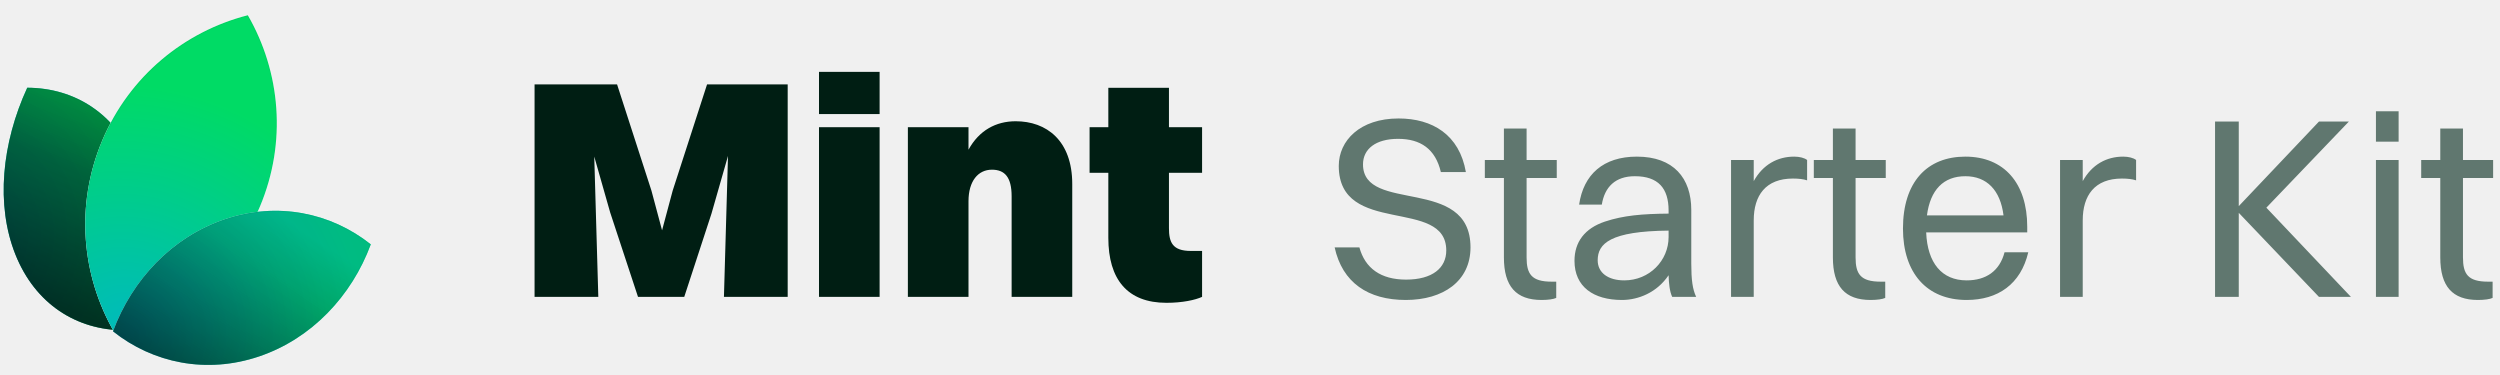
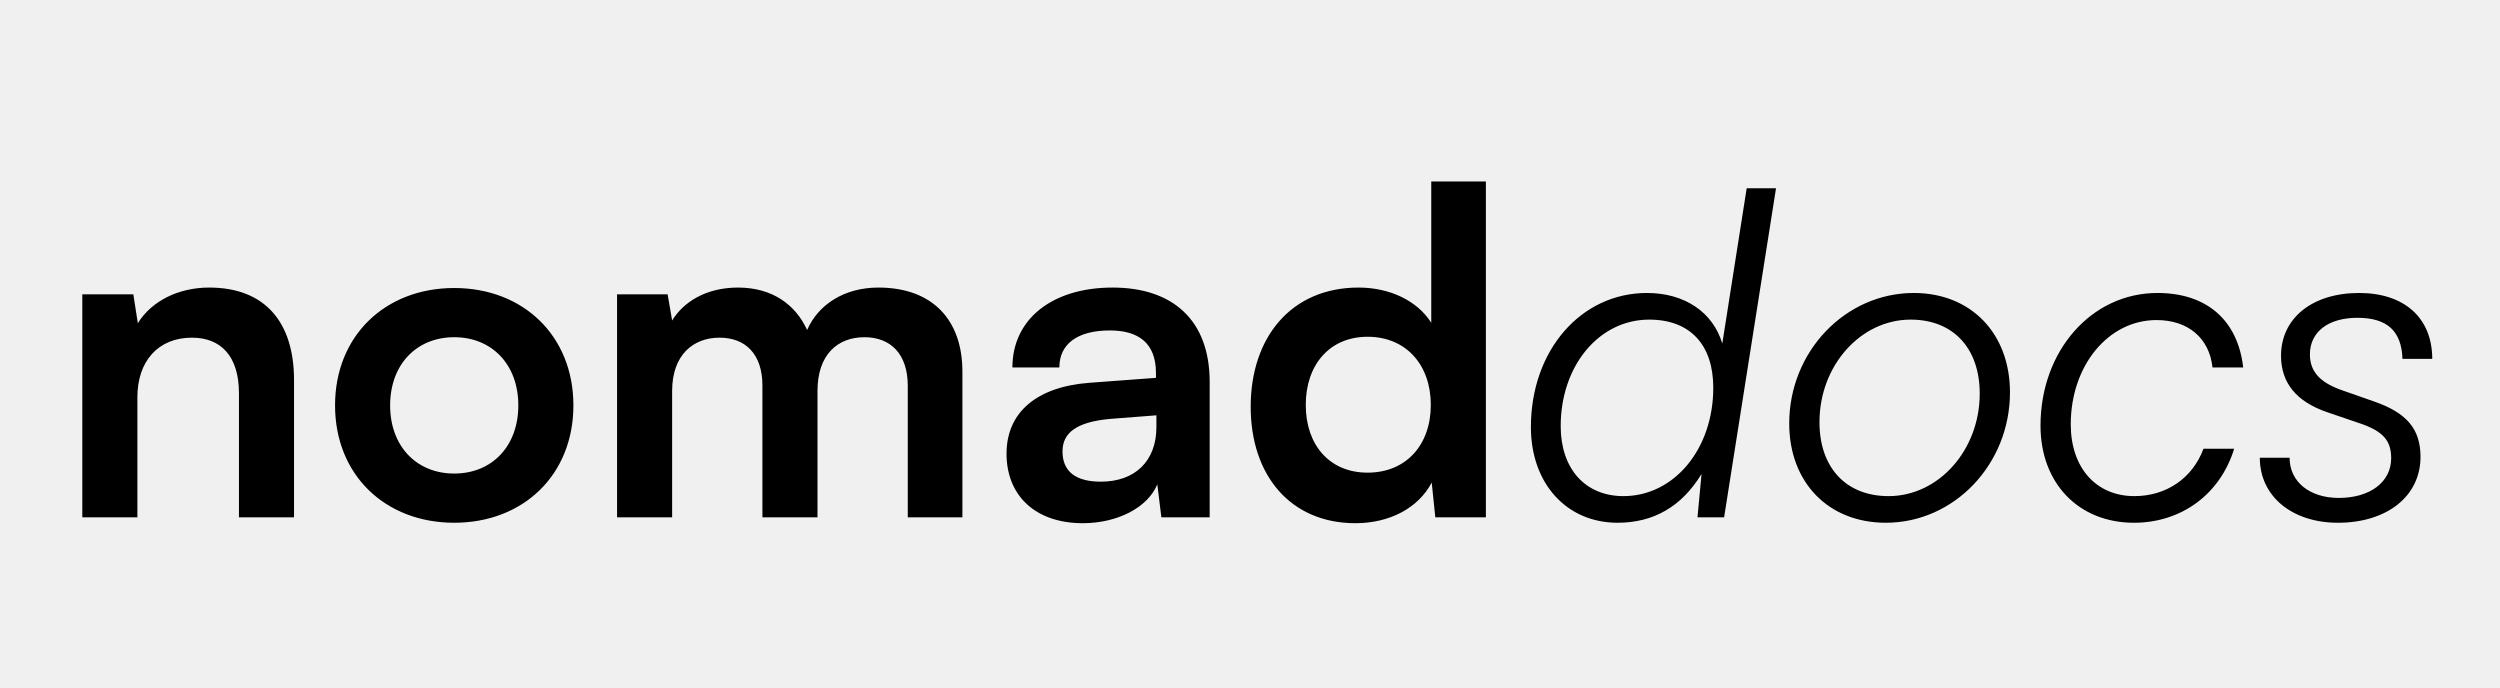
- <svg xmlns="http://www.w3.org/2000/svg" width="160" height="24" viewBox="0 0 160 24" fill="none">
-   <path d="M7.953 21.139C4.896 21.13 2.255 19.458 0.987 16.29C-0.28 13.121 0.109 9.163 1.744 5.615C4.801 5.624 7.442 7.296 8.71 10.465C9.977 13.633 9.588 17.591 7.953 21.139Z" fill="white" />
-   <path d="M7.953 21.139C4.896 21.13 2.255 19.458 0.987 16.29C-0.28 13.121 0.109 9.163 1.744 5.615C4.801 5.624 7.442 7.296 8.71 10.465C9.977 13.633 9.588 17.591 7.953 21.139Z" fill="url(#paint0_radial_115_86)" />
-   <path d="M7.953 21.139C4.896 21.13 2.255 19.458 0.987 16.29C-0.28 13.121 0.109 9.163 1.744 5.615C4.801 5.624 7.442 7.296 8.71 10.465C9.977 13.633 9.588 17.591 7.953 21.139Z" fill="black" fill-opacity="0.5" style="mix-blend-mode:hard-light" />
-   <path d="M7.953 21.139C4.896 21.13 2.255 19.458 0.987 16.29C-0.28 13.121 0.109 9.163 1.744 5.615C4.801 5.624 7.442 7.296 8.71 10.465C9.977 13.633 9.588 17.591 7.953 21.139Z" fill="url(#paint1_linear_115_86)" fill-opacity="0.5" style="mix-blend-mode:hard-light" />
-   <path d="M7.935 21.111C4.897 21.096 2.274 19.431 1.013 16.279C-0.248 13.124 0.136 9.182 1.762 5.643C4.8 5.659 7.423 7.324 8.684 10.476C9.945 13.63 9.561 17.572 7.935 21.111Z" stroke="url(#paint2_linear_115_86)" stroke-opacity="0.05" stroke-width="0.056" />
-   <path d="M7.31 21.257C11.354 20.221 14.884 17.375 16.628 13.236C18.373 9.097 17.945 4.587 15.86 0.976C11.816 2.012 8.287 4.858 6.542 8.998C4.797 13.137 5.225 17.646 7.31 21.257Z" fill="white" />
-   <path d="M7.31 21.257C11.354 20.221 14.884 17.375 16.628 13.236C18.373 9.097 17.945 4.587 15.86 0.976C11.816 2.012 8.287 4.858 6.542 8.998C4.797 13.137 5.225 17.646 7.31 21.257Z" fill="url(#paint3_radial_115_86)" />
-   <path d="M16.602 13.225C14.864 17.349 11.351 20.187 7.324 21.225C5.253 17.624 4.829 13.132 6.568 9.009C8.306 4.885 11.819 2.047 15.846 1.009C17.918 4.61 18.341 9.101 16.602 13.225Z" stroke="url(#paint4_linear_115_86)" stroke-opacity="0.05" stroke-width="0.056" />
-   <path d="M7.234 21.207C9.789 23.237 13.21 23.951 16.577 22.814C19.944 21.677 22.506 18.945 23.73 15.638C21.175 13.608 17.754 12.894 14.387 14.031C11.02 15.168 8.458 17.901 7.234 21.207Z" fill="white" />
-   <path d="M7.234 21.207C9.789 23.237 13.21 23.951 16.577 22.814C19.944 21.677 22.506 18.945 23.73 15.638C21.175 13.608 17.754 12.894 14.387 14.031C11.02 15.168 8.458 17.901 7.234 21.207Z" fill="url(#paint5_radial_115_86)" />
-   <path d="M7.234 21.207C9.789 23.237 13.21 23.951 16.577 22.814C19.944 21.677 22.506 18.945 23.73 15.638C21.175 13.608 17.754 12.894 14.387 14.031C11.02 15.168 8.458 17.901 7.234 21.207Z" fill="black" fill-opacity="0.2" style="mix-blend-mode:hard-light" />
-   <path d="M7.234 21.207C9.789 23.237 13.21 23.951 16.577 22.814C19.944 21.677 22.506 18.945 23.73 15.638C21.175 13.608 17.754 12.894 14.387 14.031C11.02 15.168 8.458 17.901 7.234 21.207Z" fill="url(#paint6_linear_115_86)" fill-opacity="0.5" style="mix-blend-mode:hard-light" />
-   <path d="M16.568 22.787C13.218 23.918 9.814 23.212 7.267 21.198C8.492 17.907 11.044 15.189 14.396 14.058C17.747 12.927 21.15 13.633 23.697 15.648C22.472 18.938 19.92 21.656 16.568 22.787Z" stroke="url(#paint7_linear_115_86)" stroke-opacity="0.05" stroke-width="0.056" />
-   <path d="M34.212 19V5.4H39.492L41.692 12.2L42.372 14.74L43.052 12.2L45.252 5.4H50.412V19H46.332L46.592 9.98L45.532 13.68L43.792 19H40.832L39.052 13.6L38.032 10.02L38.292 19H34.212ZM52.416 7.3V4.6H56.295V7.3H52.416ZM52.416 19V8.14H56.295V19H52.416ZM58.104 19V8.14H61.984V9.58C62.664 8.34 63.744 7.76 65.004 7.76C66.964 7.76 68.624 8.98 68.624 11.78V19H64.744V12.56C64.744 11.34 64.304 10.86 63.484 10.86C62.604 10.86 61.984 11.58 61.984 12.88V19H58.104ZM70.933 15.22V11.06H69.733V8.14H70.933V5.62H74.813V8.14H76.933V11.06H74.813V14.6C74.813 15.5 75.033 16.06 76.213 16.06H76.933V19C76.493 19.2 75.673 19.38 74.653 19.38C72.153 19.38 70.933 17.88 70.933 15.22Z" fill="#001E13" />
-   <path d="M87.232 10.519C87.232 13.687 94.112 11.229 94.112 15.832C94.112 17.994 92.364 19.198 89.971 19.198C87.562 19.198 85.912 18.093 85.417 15.832H87.001C87.364 17.169 88.371 17.895 89.987 17.895C91.671 17.895 92.561 17.152 92.561 16.03C92.561 12.598 85.681 15.155 85.681 10.618C85.681 9.001 87.034 7.582 89.509 7.582C91.671 7.582 93.403 8.621 93.816 11.014H92.215C91.868 9.529 90.912 8.886 89.476 8.886C88.057 8.886 87.232 9.529 87.232 10.519ZM96.25 16.476V11.393H95.029V10.239H96.25V8.226H97.702V10.239H99.632V11.393H97.702V16.476C97.702 17.532 98.015 18.026 99.302 18.026H99.599V19.066C99.434 19.148 99.071 19.198 98.659 19.198C97.025 19.198 96.25 18.323 96.25 16.476ZM102.516 13.093H101.064C101.345 11.162 102.615 10.024 104.76 10.024C107.103 10.024 108.242 11.393 108.242 13.44V16.888C108.242 17.895 108.324 18.521 108.555 19H107.021C106.856 18.654 106.806 18.142 106.79 17.614C106.047 18.72 104.859 19.198 103.803 19.198C101.988 19.198 100.767 18.357 100.767 16.69C100.767 15.486 101.427 14.611 102.714 14.182C103.902 13.786 105.107 13.687 106.79 13.671V13.473C106.79 12.053 106.13 11.278 104.628 11.278C103.374 11.278 102.698 11.971 102.516 13.093ZM102.252 16.657C102.252 17.465 102.929 17.944 103.952 17.944C105.569 17.944 106.79 16.674 106.79 15.172V14.759C103.061 14.793 102.252 15.585 102.252 16.657ZM110.787 19V10.239H112.239V11.591C112.833 10.519 113.774 10.024 114.83 10.024C115.176 10.024 115.49 10.107 115.655 10.239V11.542C115.407 11.46 115.094 11.427 114.747 11.427C112.998 11.427 112.239 12.515 112.239 14.1V19H110.787ZM117.305 16.476V11.393H116.084V10.239H117.305V8.226H118.757V10.239H120.688V11.393H118.757V16.476C118.757 17.532 119.071 18.026 120.358 18.026H120.655V19.066C120.49 19.148 120.127 19.198 119.714 19.198C118.081 19.198 117.305 18.323 117.305 16.476ZM129.809 16.145C129.33 18.192 127.862 19.198 125.865 19.198C123.324 19.198 121.79 17.482 121.79 14.627C121.79 11.658 123.324 10.024 125.783 10.024C128.258 10.024 129.743 11.723 129.743 14.512V14.875H123.275C123.357 16.838 124.281 17.944 125.865 17.944C127.103 17.944 127.977 17.35 128.291 16.145H129.809ZM125.783 11.278C124.38 11.278 123.539 12.152 123.324 13.786H128.225C128.027 12.169 127.152 11.278 125.783 11.278ZM131.843 19V10.239H133.295V11.591C133.889 10.519 134.829 10.024 135.885 10.024C136.232 10.024 136.545 10.107 136.71 10.239V11.542C136.463 11.46 136.149 11.427 135.803 11.427C134.054 11.427 133.295 12.515 133.295 14.1V19H131.843ZM141.763 19V7.78H143.281V13.192L148.413 7.78H150.327L145.047 13.291L150.459 19H148.413L143.281 13.621V19H141.763ZM152.06 9.067V7.12H153.512V9.067H152.06ZM152.06 19V10.239H153.512V19H152.06ZM156.178 16.476V11.393H154.957V10.239H156.178V8.226H157.63V10.239H159.56V11.393H157.63V16.476C157.63 17.532 157.943 18.026 159.23 18.026H159.527V19.066C159.362 19.148 158.999 19.198 158.587 19.198C156.953 19.198 156.178 18.323 156.178 16.476Z" fill="#002719" fill-opacity="0.6" />
-   <defs>
-     <radialGradient id="paint0_radial_115_86" cx="0" cy="0" r="1" gradientUnits="userSpaceOnUse" gradientTransform="translate(-3.00503 15.023) rotate(-10.029) scale(17.9572 17.784)">
-       <stop stop-color="#00B0BB" />
-       <stop offset="1" stop-color="#00DB65" />
-     </radialGradient>
-     <linearGradient id="paint1_linear_115_86" x1="7.39" y1="4.813" x2="1.63" y2="18.689" gradientUnits="userSpaceOnUse">
-       <stop stop-color="#18E299" />
-       <stop offset="1" />
-     </linearGradient>
-     <linearGradient id="paint2_linear_115_86" x1="7.948" y1="8.016" x2="1.761" y2="18.746" gradientUnits="userSpaceOnUse">
-       <stop />
-       <stop offset="1" stop-opacity="0" />
-     </linearGradient>
-     <radialGradient id="paint3_radial_115_86" cx="0" cy="0" r="1" gradientUnits="userSpaceOnUse" gradientTransform="translate(8.11404 20.8822) rotate(-75.7542) scale(21.6246 23.7772)">
-       <stop stop-color="#00BBBB" />
-       <stop offset="0.713" stop-color="#00DB65" />
-     </radialGradient>
-     <linearGradient id="paint4_linear_115_86" x1="7.602" y1="5.871" x2="15.556" y2="16.372" gradientUnits="userSpaceOnUse">
-       <stop />
-       <stop offset="1" stop-opacity="0" />
-     </linearGradient>
-     <radialGradient id="paint5_radial_115_86" cx="0" cy="0" r="1" gradientUnits="userSpaceOnUse" gradientTransform="translate(7.84537 21.5181) rotate(-20.3525) scale(18.5603 17.32)">
-       <stop stop-color="#00B0BB" />
-       <stop offset="1" stop-color="#00DB65" />
-     </radialGradient>
-     <linearGradient id="paint6_linear_115_86" x1="16.808" y1="13.007" x2="10.041" y2="22.994" gradientUnits="userSpaceOnUse">
-       <stop stop-color="#00B1BC" />
-       <stop offset="1" />
-     </linearGradient>
-     <linearGradient id="paint7_linear_115_86" x1="16.808" y1="13.007" x2="14.169" y2="23.841" gradientUnits="userSpaceOnUse">
-       <stop />
-       <stop offset="1" stop-opacity="0" />
-     </linearGradient>
-   </defs>
+ <svg xmlns="http://www.w3.org/2000/svg" width="5538" height="1523" viewBox="0 0 5538 1523" fill="none">
+   <path d="M304.336 1146H182.336V652H295.336L305.336 716C336.336 666 396.336 637 463.336 637C587.336 637 651.336 714 651.336 842V1146H529.336V871C529.336 788 488.336 748 425.336 748C350.336 748 304.336 800 304.336 880V1146ZM742.203 898C742.203 744 853.203 638 1006.2 638C1159.2 638 1270.2 744 1270.2 898C1270.2 1052 1159.2 1158 1006.2 1158C853.203 1158 742.203 1052 742.203 898ZM864.203 898C864.203 988 922.203 1049 1006.2 1049C1090.2 1049 1148.2 988 1148.2 898C1148.2 808 1090.2 747 1006.2 747C922.203 747 864.203 808 864.203 898ZM1488.91 1146H1366.91V652H1478.91L1488.91 710C1513.91 669 1563.91 637 1634.91 637C1709.91 637 1761.91 674 1787.91 731C1812.91 674 1870.91 637 1945.91 637C2065.91 637 2131.91 709 2131.91 823V1146H2010.91V855C2010.91 784 1972.91 747 1914.91 747C1855.91 747 1810.91 785 1810.91 866V1146H1688.91V854C1688.91 785 1651.91 748 1593.91 748C1535.91 748 1488.91 786 1488.91 866V1146ZM2398.67 1159C2293.67 1159 2229.67 1098 2229.67 1005C2229.67 914 2295.67 857 2412.67 848L2560.67 837V826C2560.67 759 2520.67 732 2458.67 732C2386.67 732 2346.67 762 2346.67 814H2242.67C2242.67 707 2330.67 637 2464.67 637C2597.67 637 2679.67 709 2679.67 846V1146H2572.67L2563.67 1073C2542.67 1124 2475.67 1159 2398.67 1159ZM2438.67 1067C2513.67 1067 2561.67 1022 2561.67 946V920L2458.67 928C2382.67 935 2353.67 960 2353.67 1000C2353.67 1045 2383.67 1067 2438.67 1067ZM3002.52 1159C2859.52 1159 2770.52 1054 2770.52 901C2770.52 747 2860.52 637 3009.52 637C3078.52 637 3139.52 666 3170.52 715V402H3291.52V1146H3179.52L3171.52 1069C3141.52 1126 3077.52 1159 3002.52 1159ZM3029.52 1047C3114.52 1047 3169.52 986 3169.52 897C3169.52 808 3114.52 746 3029.52 746C2944.52 746 2892.52 809 2892.52 897C2892.52 985 2944.52 1047 3029.52 1047Z" fill="black" />
+   <path d="M3583.25 1158C3470.25 1158 3391.25 1071 3391.25 946C3391.25 776 3502.25 649 3648.25 649C3731.25 649 3794.25 691 3815.25 761L3869.25 417H3934.25L3819.25 1146H3760.25L3769.25 1050C3725.25 1122 3663.25 1158 3583.25 1158ZM3596.25 1099C3708.25 1099 3795.25 995 3795.25 859C3795.25 764 3744.25 708 3653.25 708C3542.25 708 3457.25 810 3457.25 944C3457.25 1038 3511.25 1099 3596.25 1099ZM3963.49 938C3963.49 779 4087.49 649 4239.49 649C4366.49 649 4452.49 739 4452.49 869C4452.49 1029 4328.49 1158 4177.49 1158C4050.49 1158 3963.49 1069 3963.49 938ZM4030.49 935C4030.49 1036 4089.49 1099 4183.49 1099C4294.49 1099 4385.49 997 4385.49 872C4385.49 771 4326.49 708 4232.49 708C4121.49 708 4030.49 810 4030.49 935ZM4520.13 943C4520.13 777 4633.13 649 4779.13 649C4888.13 649 4957.13 709 4969.13 814H4901.13C4894.13 749 4847.13 709 4777.13 709C4670.13 709 4587.13 810 4587.13 940C4587.13 1036 4643.13 1099 4728.13 1099C4799.13 1099 4857.13 1059 4881.13 994H4949.13C4918.13 1095 4832.13 1158 4727.13 1158C4604.13 1158 4520.13 1070 4520.13 943ZM5005.92 1014H5071.92C5071.92 1067 5115.92 1103 5180.92 1103C5249.92 1103 5296.92 1068 5296.92 1015C5296.92 977 5279.92 957 5233.92 940L5154.92 913C5087.92 890 5052.92 849 5052.92 788C5052.92 705 5121.92 649 5225.92 649C5326.92 649 5387.92 705 5387.92 795H5321.92C5319.92 733 5287.92 704 5221.92 704C5157.92 704 5116.92 735 5116.92 785C5116.92 822 5137.92 846 5183.92 863L5260.92 890C5331.92 915 5361.92 951 5361.92 1012C5361.92 1099 5287.92 1158 5178.92 1158C5076.92 1158 5005.92 1099 5005.92 1014Z" fill="black" />
</svg>
